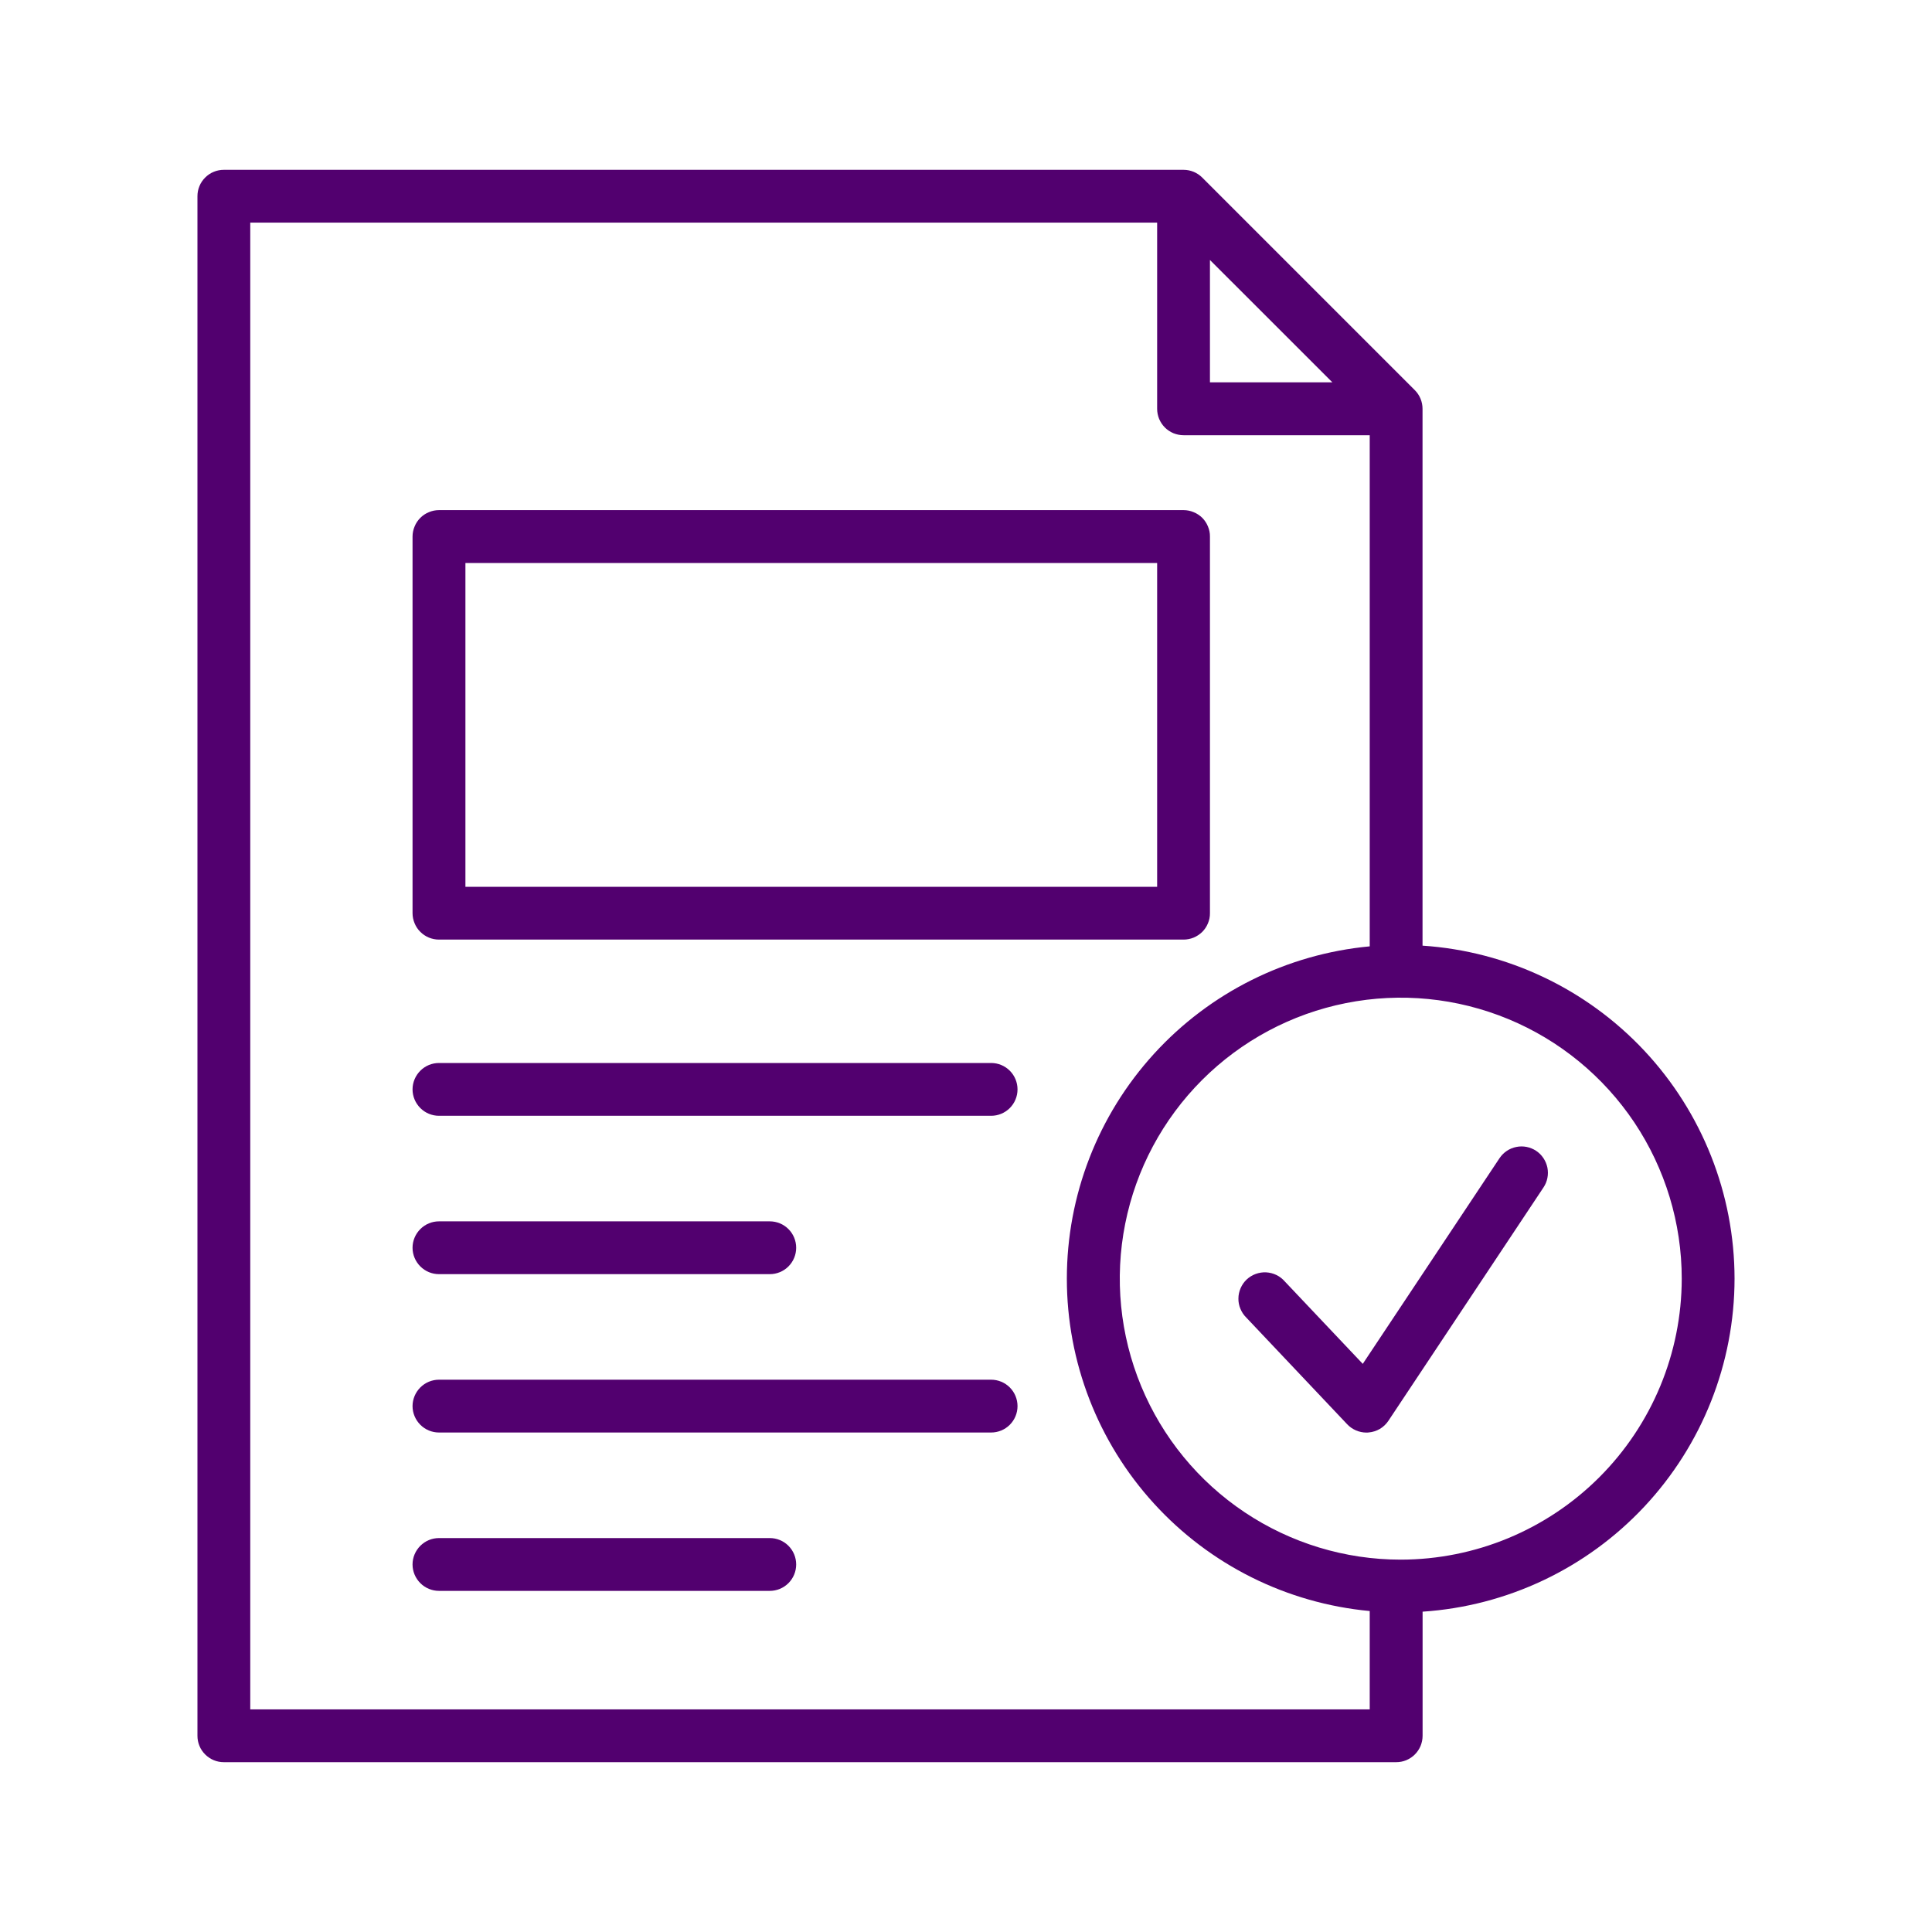
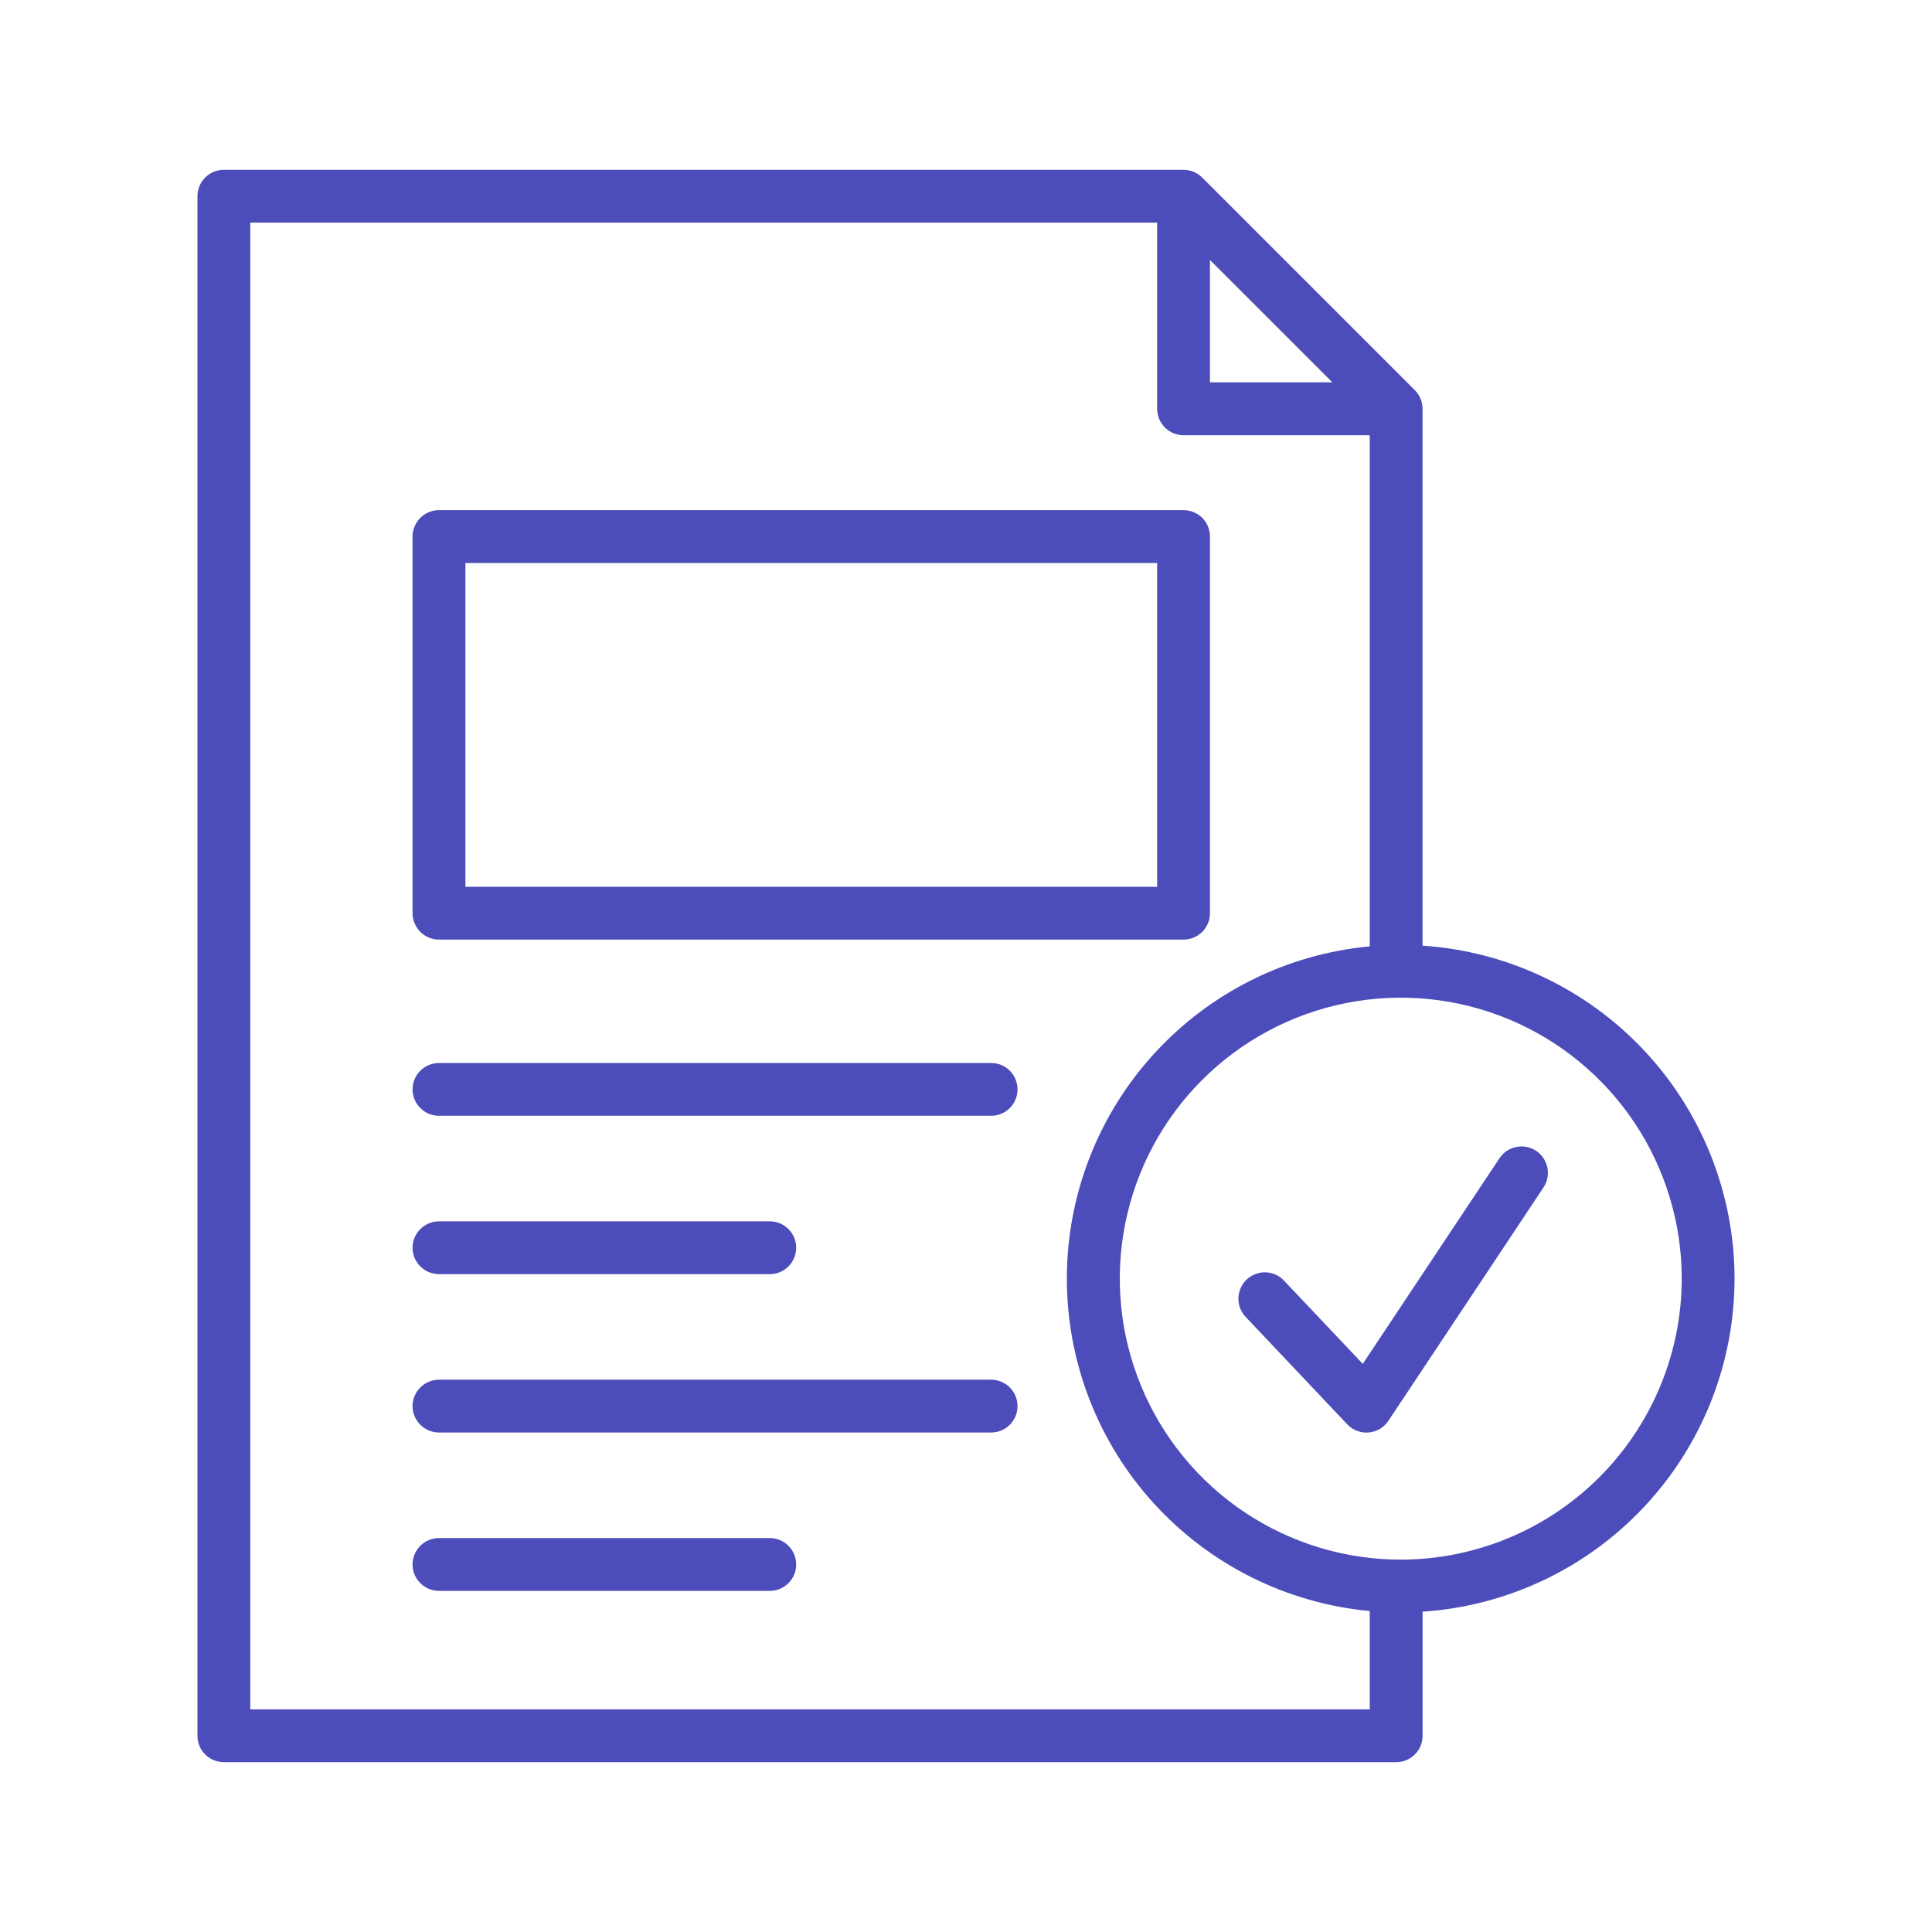
<svg xmlns="http://www.w3.org/2000/svg" width="30" height="30" viewBox="0 0 30 30" fill="none">
-   <path d="M26.934 19.855C26.933 18.54 26.431 17.274 25.532 16.314C24.632 15.354 23.402 14.771 22.089 14.684V6.348C22.089 6.239 22.046 6.135 21.969 6.058L18.668 2.757C18.591 2.68 18.487 2.637 18.378 2.637H3.476C3.422 2.637 3.369 2.647 3.319 2.668C3.269 2.688 3.224 2.719 3.186 2.757C3.148 2.795 3.117 2.84 3.097 2.89C3.076 2.94 3.066 2.993 3.066 3.047V26.953C3.066 27.007 3.076 27.06 3.097 27.11C3.117 27.16 3.148 27.205 3.186 27.243C3.224 27.281 3.269 27.311 3.319 27.332C3.369 27.353 3.422 27.363 3.476 27.363H21.68C21.734 27.363 21.787 27.353 21.837 27.332C21.887 27.311 21.932 27.281 21.97 27.243C22.008 27.205 22.038 27.16 22.059 27.11C22.079 27.06 22.09 27.007 22.09 26.953V25.026C23.402 24.939 24.633 24.356 25.532 23.396C26.431 22.436 26.933 21.171 26.934 19.855ZM18.788 4.037L20.689 5.937H18.788V4.037ZM3.886 26.543V3.457H17.968V6.348C17.968 6.401 17.979 6.455 17.999 6.505C18.02 6.554 18.05 6.6 18.088 6.638C18.126 6.676 18.172 6.706 18.221 6.727C18.271 6.747 18.325 6.758 18.378 6.758H21.269V14.695C19.983 14.815 18.788 15.41 17.918 16.365C17.048 17.319 16.566 18.564 16.566 19.855C16.566 21.147 17.048 22.392 17.918 23.346C18.788 24.301 19.983 24.896 21.269 25.016V26.543L3.886 26.543ZM21.75 24.218C20.887 24.218 20.044 23.962 19.326 23.482C18.609 23.003 18.05 22.321 17.72 21.524C17.39 20.727 17.303 19.85 17.472 19.003C17.64 18.157 18.056 17.38 18.666 16.77C19.276 16.16 20.054 15.744 20.9 15.576C21.747 15.407 22.624 15.494 23.421 15.824C24.218 16.154 24.899 16.714 25.379 17.431C25.858 18.149 26.114 18.992 26.114 19.855C26.113 21.012 25.652 22.121 24.834 22.939C24.016 23.757 22.907 24.217 21.75 24.218Z" fill="#52006F" />
-   <path d="M23.853 17.87C23.762 17.81 23.651 17.788 23.545 17.81C23.438 17.831 23.345 17.894 23.284 17.985L21.161 21.178L19.95 19.898C19.914 19.857 19.87 19.822 19.82 19.798C19.77 19.774 19.716 19.76 19.661 19.757C19.605 19.754 19.55 19.763 19.498 19.782C19.446 19.801 19.399 19.83 19.358 19.868C19.318 19.906 19.286 19.952 19.264 20.003C19.242 20.054 19.23 20.108 19.23 20.164C19.229 20.219 19.24 20.274 19.262 20.325C19.283 20.376 19.314 20.422 19.354 20.461L20.919 22.116C20.958 22.157 21.004 22.189 21.055 22.211C21.106 22.233 21.162 22.245 21.217 22.245C21.229 22.245 21.241 22.245 21.253 22.243C21.314 22.238 21.373 22.219 21.427 22.188C21.48 22.156 21.525 22.113 21.559 22.062L23.967 18.439C23.997 18.394 24.018 18.344 24.028 18.291C24.039 18.238 24.038 18.184 24.028 18.131C24.017 18.078 23.996 18.028 23.966 17.983C23.936 17.938 23.898 17.9 23.853 17.87Z" fill="#52006F" />
-   <path d="M15.39 16.506H6.817C6.708 16.506 6.604 16.549 6.527 16.626C6.45 16.703 6.406 16.807 6.406 16.916C6.406 17.025 6.45 17.129 6.527 17.206C6.604 17.283 6.708 17.326 6.817 17.326H15.39C15.499 17.326 15.603 17.283 15.68 17.206C15.757 17.129 15.8 17.025 15.8 16.916C15.8 16.807 15.757 16.703 15.68 16.626C15.603 16.549 15.499 16.506 15.39 16.506Z" fill="#52006F" />
-   <path d="M6.817 19.785H11.953C12.062 19.785 12.166 19.742 12.243 19.665C12.32 19.588 12.363 19.484 12.363 19.375C12.363 19.266 12.32 19.162 12.243 19.085C12.166 19.008 12.062 18.965 11.953 18.965H6.817C6.708 18.965 6.604 19.008 6.527 19.085C6.45 19.162 6.406 19.266 6.406 19.375C6.406 19.484 6.45 19.588 6.527 19.665C6.604 19.742 6.708 19.785 6.817 19.785Z" fill="#52006F" />
-   <path d="M15.39 21.424H6.817C6.708 21.424 6.604 21.467 6.527 21.544C6.45 21.621 6.406 21.726 6.406 21.834C6.406 21.943 6.45 22.047 6.527 22.124C6.604 22.201 6.708 22.244 6.817 22.244H15.39C15.499 22.244 15.603 22.201 15.68 22.124C15.757 22.047 15.8 21.943 15.8 21.834C15.8 21.726 15.757 21.621 15.68 21.544C15.603 21.467 15.499 21.424 15.39 21.424Z" fill="#52006F" />
-   <path d="M11.953 23.883H6.817C6.708 23.883 6.604 23.926 6.527 24.003C6.45 24.08 6.406 24.184 6.406 24.293C6.406 24.402 6.45 24.506 6.527 24.583C6.604 24.66 6.708 24.703 6.817 24.703H11.953C12.062 24.703 12.166 24.66 12.243 24.583C12.32 24.506 12.363 24.402 12.363 24.293C12.363 24.184 12.32 24.08 12.243 24.003C12.166 23.926 12.062 23.883 11.953 23.883Z" fill="#52006F" />
-   <path d="M6.817 14.59H18.378C18.432 14.59 18.486 14.579 18.535 14.559C18.585 14.538 18.63 14.508 18.669 14.47C18.707 14.432 18.737 14.386 18.757 14.337C18.778 14.287 18.789 14.234 18.788 14.18V8.332C18.789 8.278 18.778 8.224 18.757 8.175C18.737 8.125 18.707 8.08 18.669 8.041C18.63 8.003 18.585 7.973 18.535 7.953C18.486 7.932 18.432 7.921 18.378 7.921H6.817C6.763 7.921 6.709 7.932 6.66 7.953C6.61 7.973 6.565 8.003 6.527 8.041C6.488 8.08 6.458 8.125 6.438 8.175C6.417 8.224 6.406 8.278 6.406 8.332V14.18C6.406 14.234 6.417 14.287 6.438 14.337C6.458 14.386 6.488 14.432 6.527 14.47C6.565 14.508 6.61 14.538 6.66 14.559C6.709 14.579 6.763 14.59 6.817 14.59ZM7.227 8.742H17.968V13.77H7.227V8.742Z" fill="#52006F" />
+   <path d="M26.934 19.855C26.933 18.54 26.431 17.274 25.532 16.314C24.632 15.354 23.402 14.771 22.089 14.684V6.348C22.089 6.239 22.046 6.135 21.969 6.058L18.668 2.757C18.591 2.68 18.487 2.637 18.378 2.637H3.476C3.422 2.637 3.369 2.647 3.319 2.668C3.269 2.688 3.224 2.719 3.186 2.757C3.148 2.795 3.117 2.84 3.097 2.89C3.076 2.94 3.066 2.993 3.066 3.047V26.953C3.066 27.007 3.076 27.06 3.097 27.11C3.117 27.16 3.148 27.205 3.186 27.243C3.224 27.281 3.269 27.311 3.319 27.332C3.369 27.353 3.422 27.363 3.476 27.363H21.68C21.734 27.363 21.787 27.353 21.837 27.332C21.887 27.311 21.932 27.281 21.97 27.243C22.008 27.205 22.038 27.16 22.059 27.11C22.079 27.06 22.09 27.007 22.09 26.953V25.026C23.402 24.939 24.633 24.356 25.532 23.396C26.431 22.436 26.933 21.171 26.934 19.855ZM18.788 4.037L20.689 5.937H18.788V4.037ZM3.886 26.543V3.457H17.968V6.348C17.968 6.401 17.979 6.455 17.999 6.505C18.02 6.554 18.05 6.6 18.088 6.638C18.126 6.676 18.172 6.706 18.221 6.727C18.271 6.747 18.325 6.758 18.378 6.758H21.269V14.695C19.983 14.815 18.788 15.41 17.918 16.365C17.048 17.319 16.566 18.564 16.566 19.855C16.566 21.147 17.048 22.392 17.918 23.346C18.788 24.301 19.983 24.896 21.269 25.016V26.543L3.886 26.543ZM21.75 24.218C20.887 24.218 20.044 23.962 19.326 23.482C18.609 23.003 18.05 22.321 17.72 21.524C17.39 20.727 17.303 19.85 17.472 19.003C17.64 18.157 18.056 17.38 18.666 16.77C19.276 16.16 20.054 15.744 20.9 15.576C21.747 15.407 22.624 15.494 23.421 15.824C24.218 16.154 24.899 16.714 25.379 17.431C25.858 18.149 26.114 18.992 26.114 19.855C26.113 21.012 25.652 22.121 24.834 22.939C24.016 23.757 22.907 24.217 21.75 24.218Z" fill="#4D4CBB" />
+   <path d="M23.853 17.87C23.762 17.81 23.651 17.788 23.545 17.81C23.438 17.831 23.345 17.894 23.284 17.985L21.161 21.178L19.95 19.898C19.914 19.857 19.87 19.822 19.82 19.798C19.77 19.774 19.716 19.76 19.661 19.757C19.605 19.754 19.55 19.763 19.498 19.782C19.446 19.801 19.399 19.83 19.358 19.868C19.318 19.906 19.286 19.952 19.264 20.003C19.242 20.054 19.23 20.108 19.23 20.164C19.229 20.219 19.24 20.274 19.262 20.325C19.283 20.376 19.314 20.422 19.354 20.461L20.919 22.116C20.958 22.157 21.004 22.189 21.055 22.211C21.106 22.233 21.162 22.245 21.217 22.245C21.229 22.245 21.241 22.245 21.253 22.243C21.314 22.238 21.373 22.219 21.427 22.188C21.48 22.156 21.525 22.113 21.559 22.062L23.967 18.439C23.997 18.394 24.018 18.344 24.028 18.291C24.039 18.238 24.038 18.184 24.028 18.131C24.017 18.078 23.996 18.028 23.966 17.983C23.936 17.938 23.898 17.9 23.853 17.87Z" fill="#4D4CBB" />
+   <path d="M15.39 16.506H6.817C6.708 16.506 6.604 16.549 6.527 16.626C6.45 16.703 6.406 16.807 6.406 16.916C6.406 17.025 6.45 17.129 6.527 17.206C6.604 17.283 6.708 17.326 6.817 17.326H15.39C15.499 17.326 15.603 17.283 15.68 17.206C15.757 17.129 15.8 17.025 15.8 16.916C15.8 16.807 15.757 16.703 15.68 16.626C15.603 16.549 15.499 16.506 15.39 16.506Z" fill="#4D4CBB" />
+   <path d="M6.817 19.785H11.953C12.062 19.785 12.166 19.742 12.243 19.665C12.32 19.588 12.363 19.484 12.363 19.375C12.363 19.266 12.32 19.162 12.243 19.085C12.166 19.008 12.062 18.965 11.953 18.965H6.817C6.708 18.965 6.604 19.008 6.527 19.085C6.45 19.162 6.406 19.266 6.406 19.375C6.406 19.484 6.45 19.588 6.527 19.665C6.604 19.742 6.708 19.785 6.817 19.785Z" fill="#4D4CBB" />
+   <path d="M15.39 21.424H6.817C6.708 21.424 6.604 21.467 6.527 21.544C6.45 21.621 6.406 21.726 6.406 21.834C6.406 21.943 6.45 22.047 6.527 22.124C6.604 22.201 6.708 22.244 6.817 22.244H15.39C15.499 22.244 15.603 22.201 15.68 22.124C15.757 22.047 15.8 21.943 15.8 21.834C15.8 21.726 15.757 21.621 15.68 21.544C15.603 21.467 15.499 21.424 15.39 21.424Z" fill="#4D4CBB" />
+   <path d="M11.953 23.883H6.817C6.708 23.883 6.604 23.926 6.527 24.003C6.45 24.08 6.406 24.184 6.406 24.293C6.406 24.402 6.45 24.506 6.527 24.583C6.604 24.66 6.708 24.703 6.817 24.703H11.953C12.062 24.703 12.166 24.66 12.243 24.583C12.32 24.506 12.363 24.402 12.363 24.293C12.363 24.184 12.32 24.08 12.243 24.003C12.166 23.926 12.062 23.883 11.953 23.883Z" fill="#4D4CBB" />
+   <path d="M6.817 14.59H18.378C18.432 14.59 18.486 14.579 18.535 14.559C18.585 14.538 18.63 14.508 18.669 14.47C18.707 14.432 18.737 14.386 18.757 14.337C18.778 14.287 18.789 14.234 18.788 14.18V8.332C18.789 8.278 18.778 8.224 18.757 8.175C18.737 8.125 18.707 8.08 18.669 8.041C18.63 8.003 18.585 7.973 18.535 7.953C18.486 7.932 18.432 7.921 18.378 7.921H6.817C6.763 7.921 6.709 7.932 6.66 7.953C6.61 7.973 6.565 8.003 6.527 8.041C6.488 8.08 6.458 8.125 6.438 8.175C6.417 8.224 6.406 8.278 6.406 8.332V14.18C6.406 14.234 6.417 14.287 6.438 14.337C6.458 14.386 6.488 14.432 6.527 14.47C6.565 14.508 6.61 14.538 6.66 14.559C6.709 14.579 6.763 14.59 6.817 14.59ZM7.227 8.742H17.968V13.77H7.227V8.742Z" fill="#4D4CBB" />
</svg>
